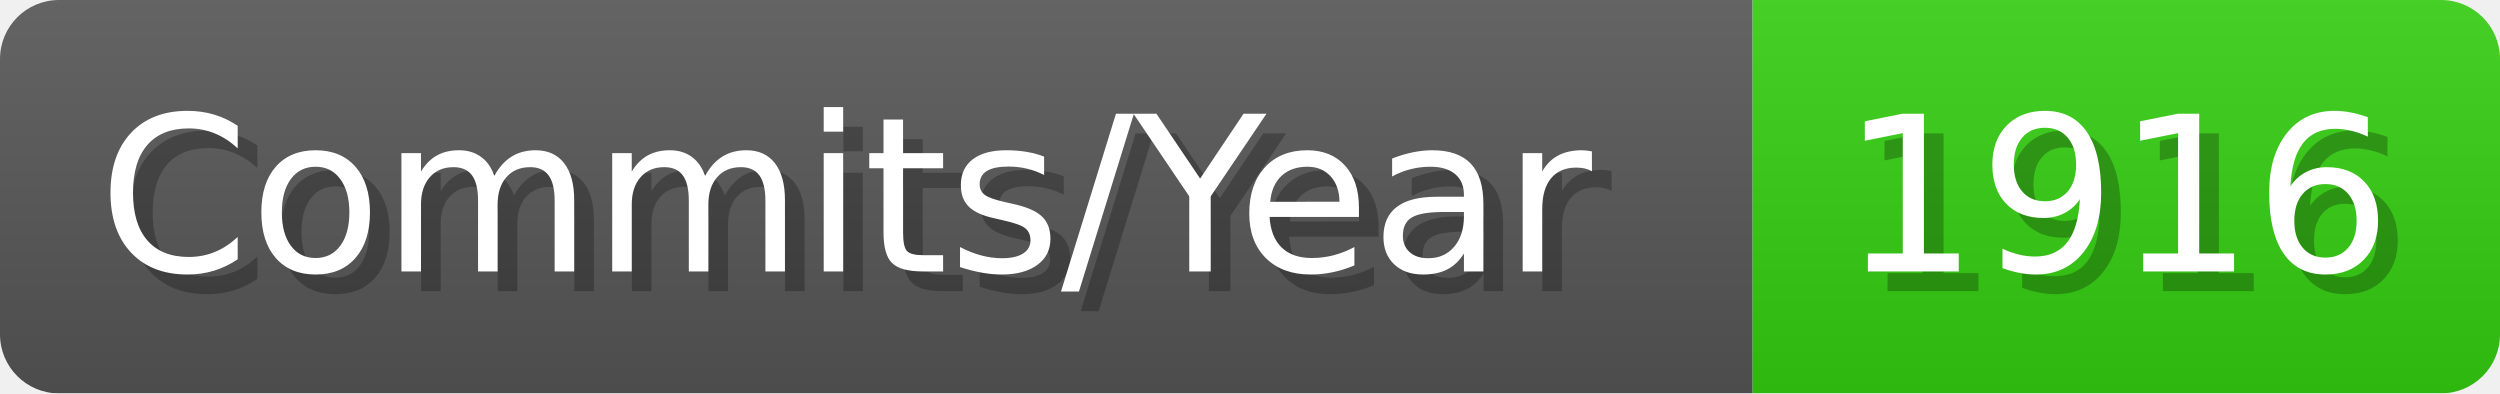
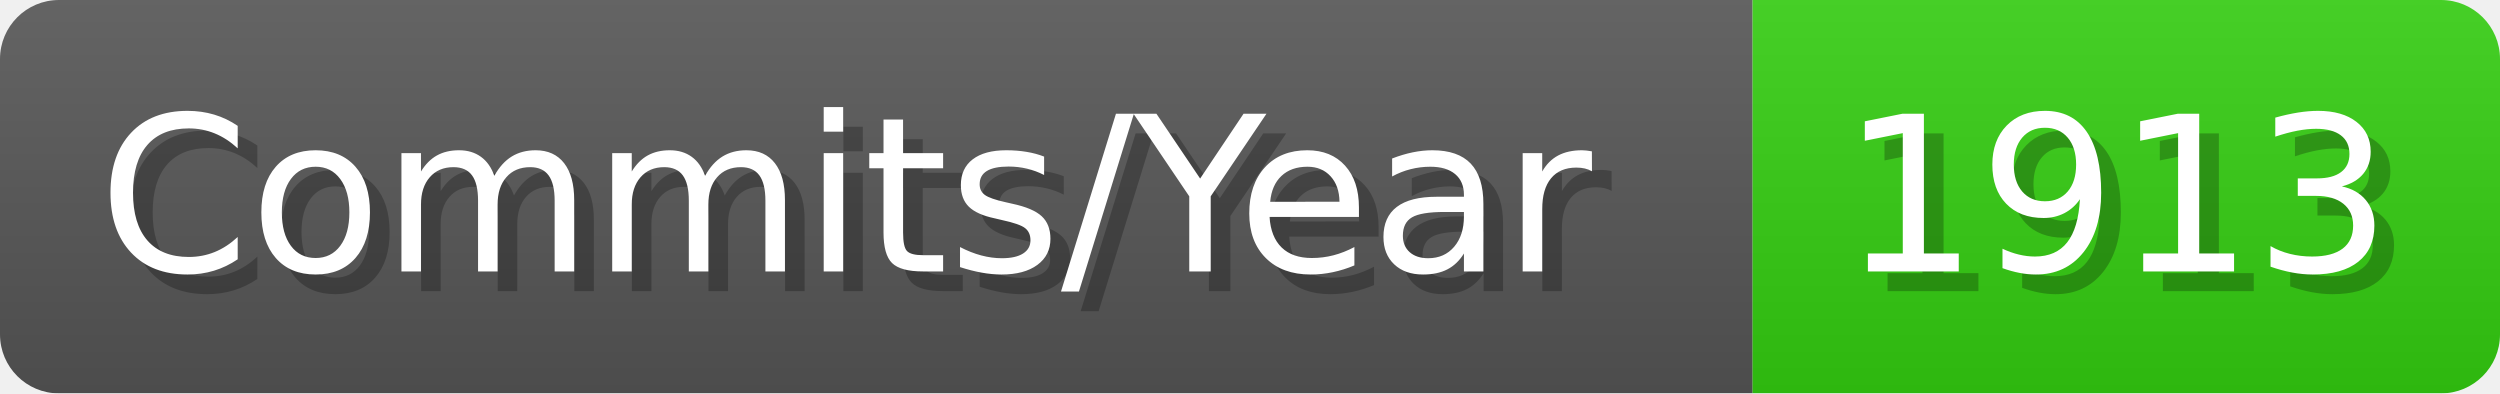
- <svg xmlns="http://www.w3.org/2000/svg" width="127.1" height="20" viewBox="0 0 1271 200" role="img" aria-label="Commits/Year: 1916">
+ <svg xmlns="http://www.w3.org/2000/svg" width="127.1" height="20" viewBox="0 0 1271 200" role="img" aria-label="Commits/Year: 1913">
  <linearGradient id="aUPdi" x2="0" y2="100%">
    <stop offset="0" stop-opacity=".1" stop-color="#EEE" />
    <stop offset="1" stop-opacity=".1" />
  </linearGradient>
  <mask id="WfAiQ">
    <rect width="1271" height="200" rx="30" fill="#FFF" />
  </mask>
  <g mask="url(#WfAiQ)">
    <rect width="891" height="200" fill="#555" />
    <rect width="380" height="200" fill="#3C1" x="891" />
    <rect width="1271" height="200" fill="url(#aUPdi)" />
  </g>
  <g aria-hidden="true" fill="#fff" text-anchor="start" font-family="Verdana,DejaVu Sans,sans-serif" font-size="110">
    <text x="60" y="148" textLength="791" fill="#000" opacity="0.25">Commits/Year</text>
    <text x="50" y="138" textLength="791">Commits/Year</text>
-     <text x="946" y="148" textLength="280" fill="#000" opacity="0.25">1916</text>
-     <text x="936" y="138" textLength="280">1916</text>
+     <text x="946" y="148" textLength="280" fill="#000" opacity="0.25">1913</text>
+     <text x="936" y="138" textLength="280">1913</text>
  </g>
</svg>
